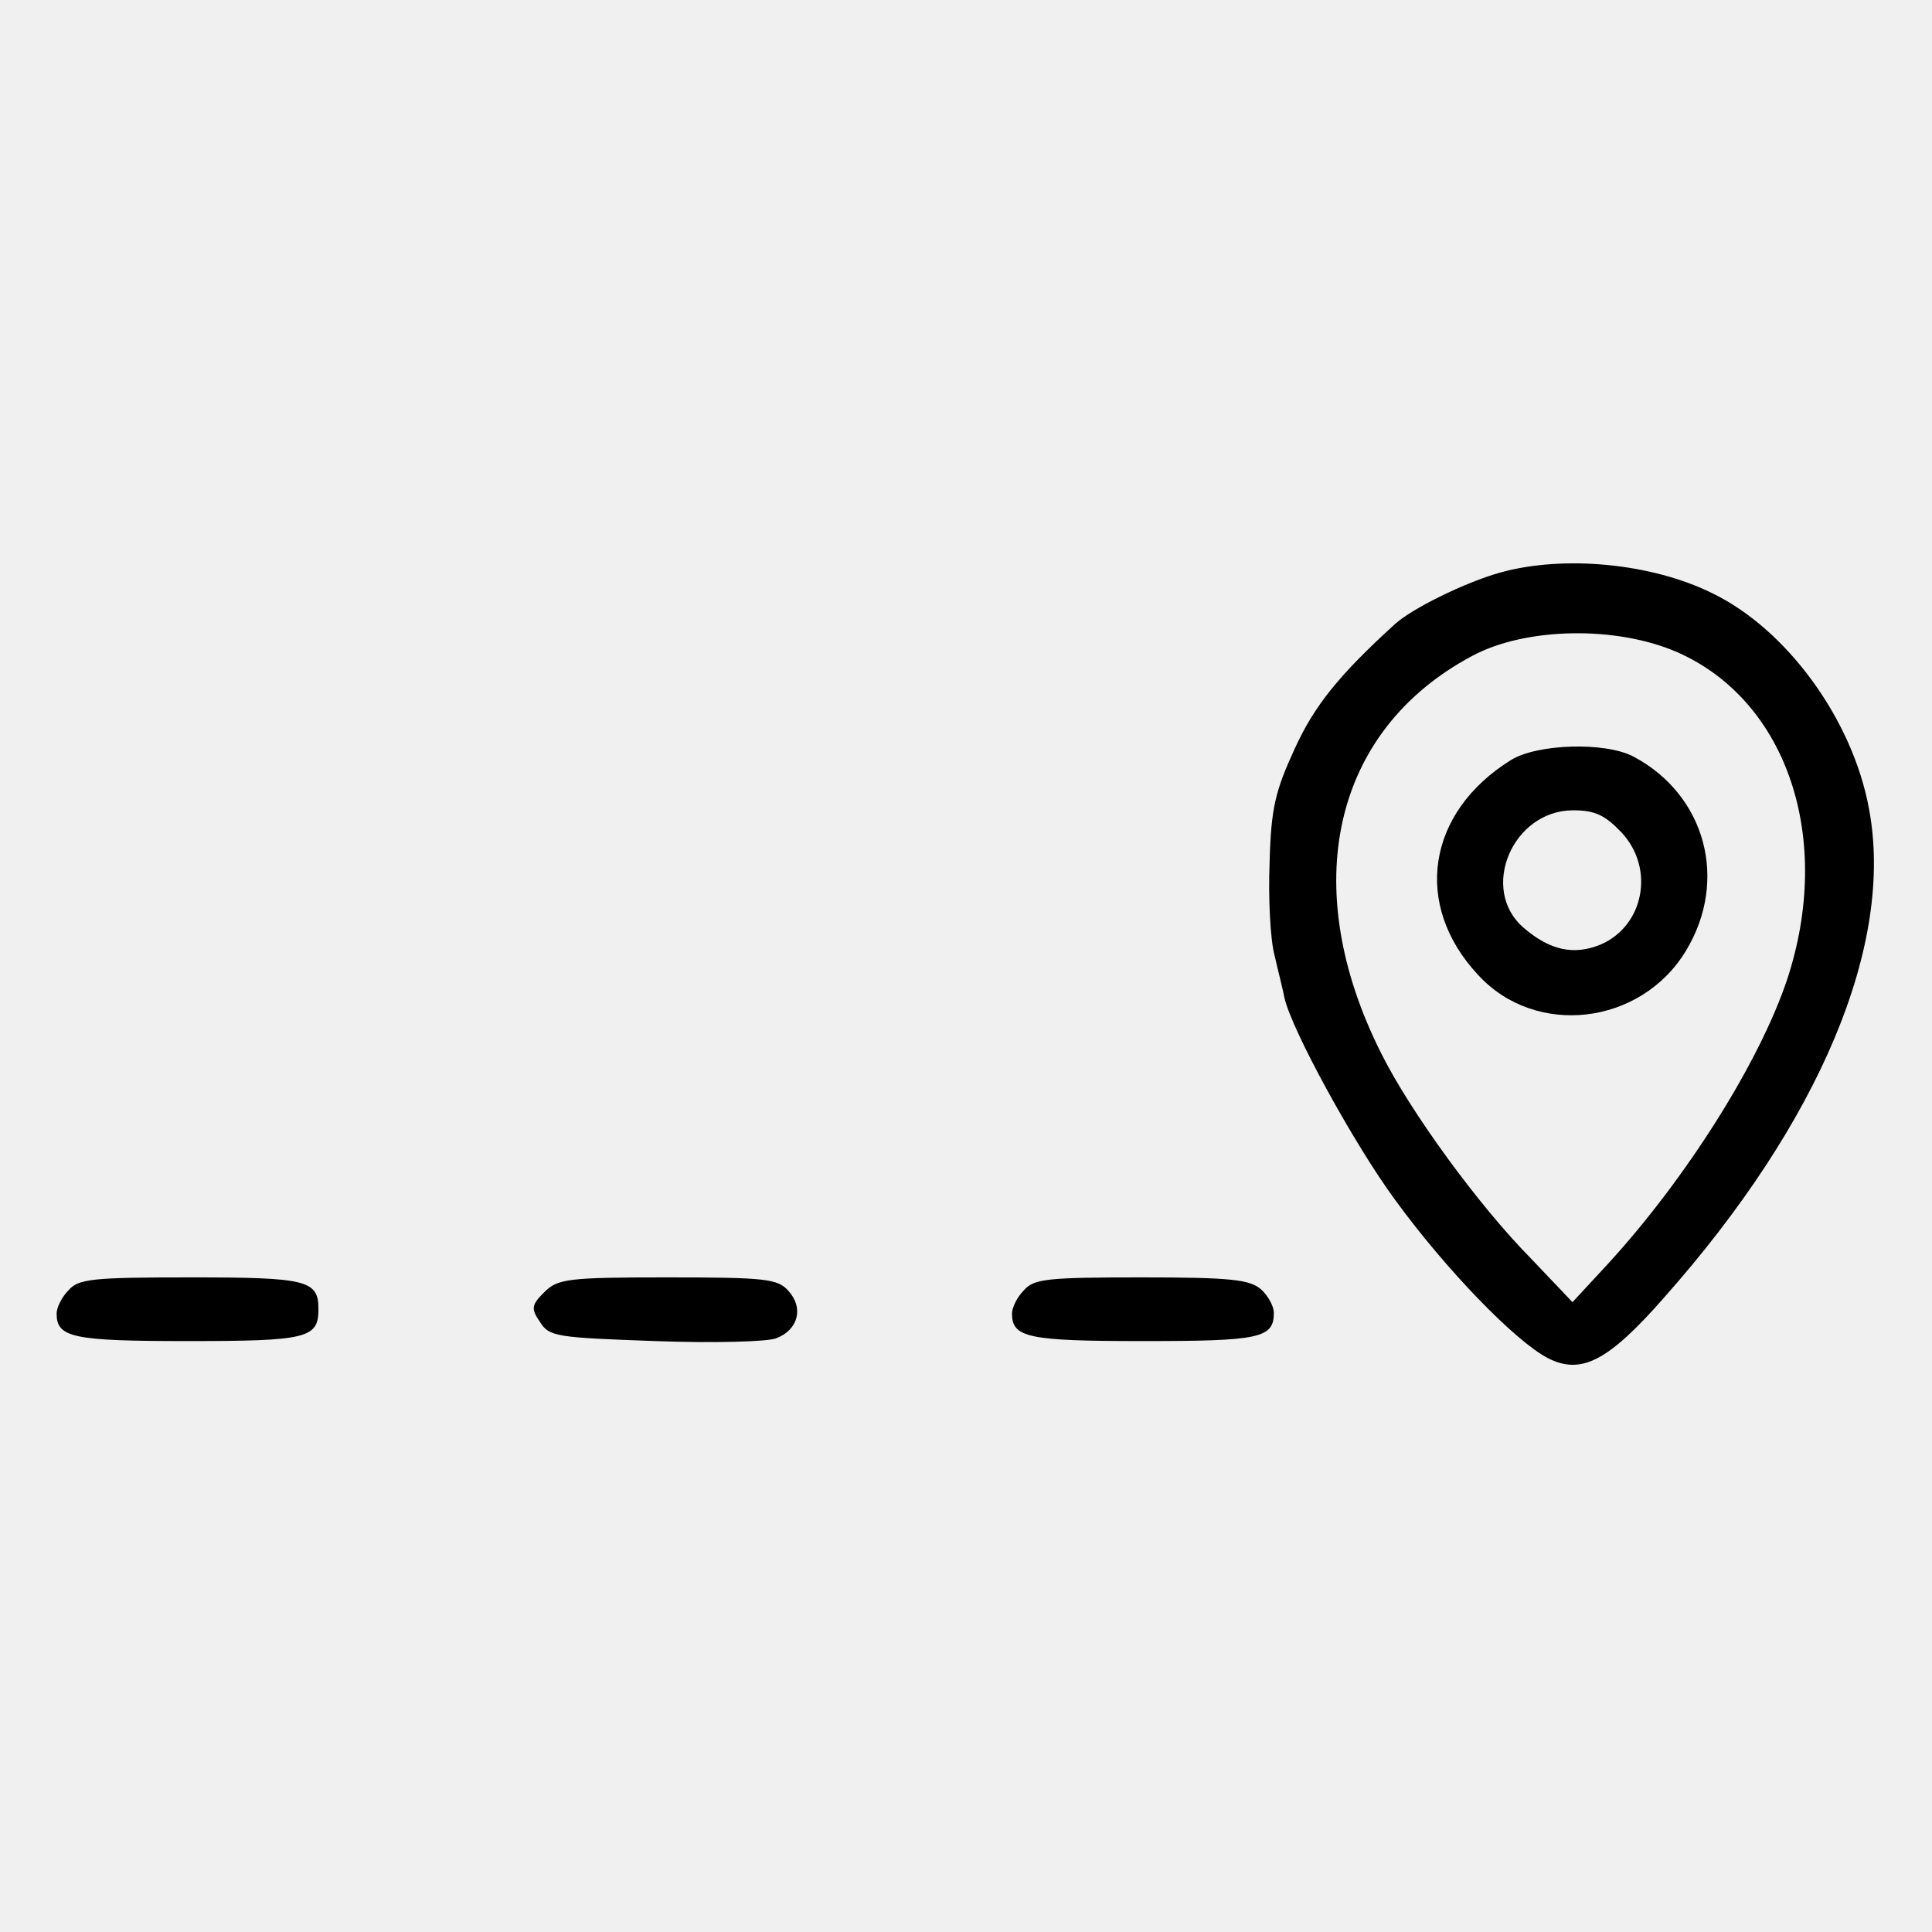
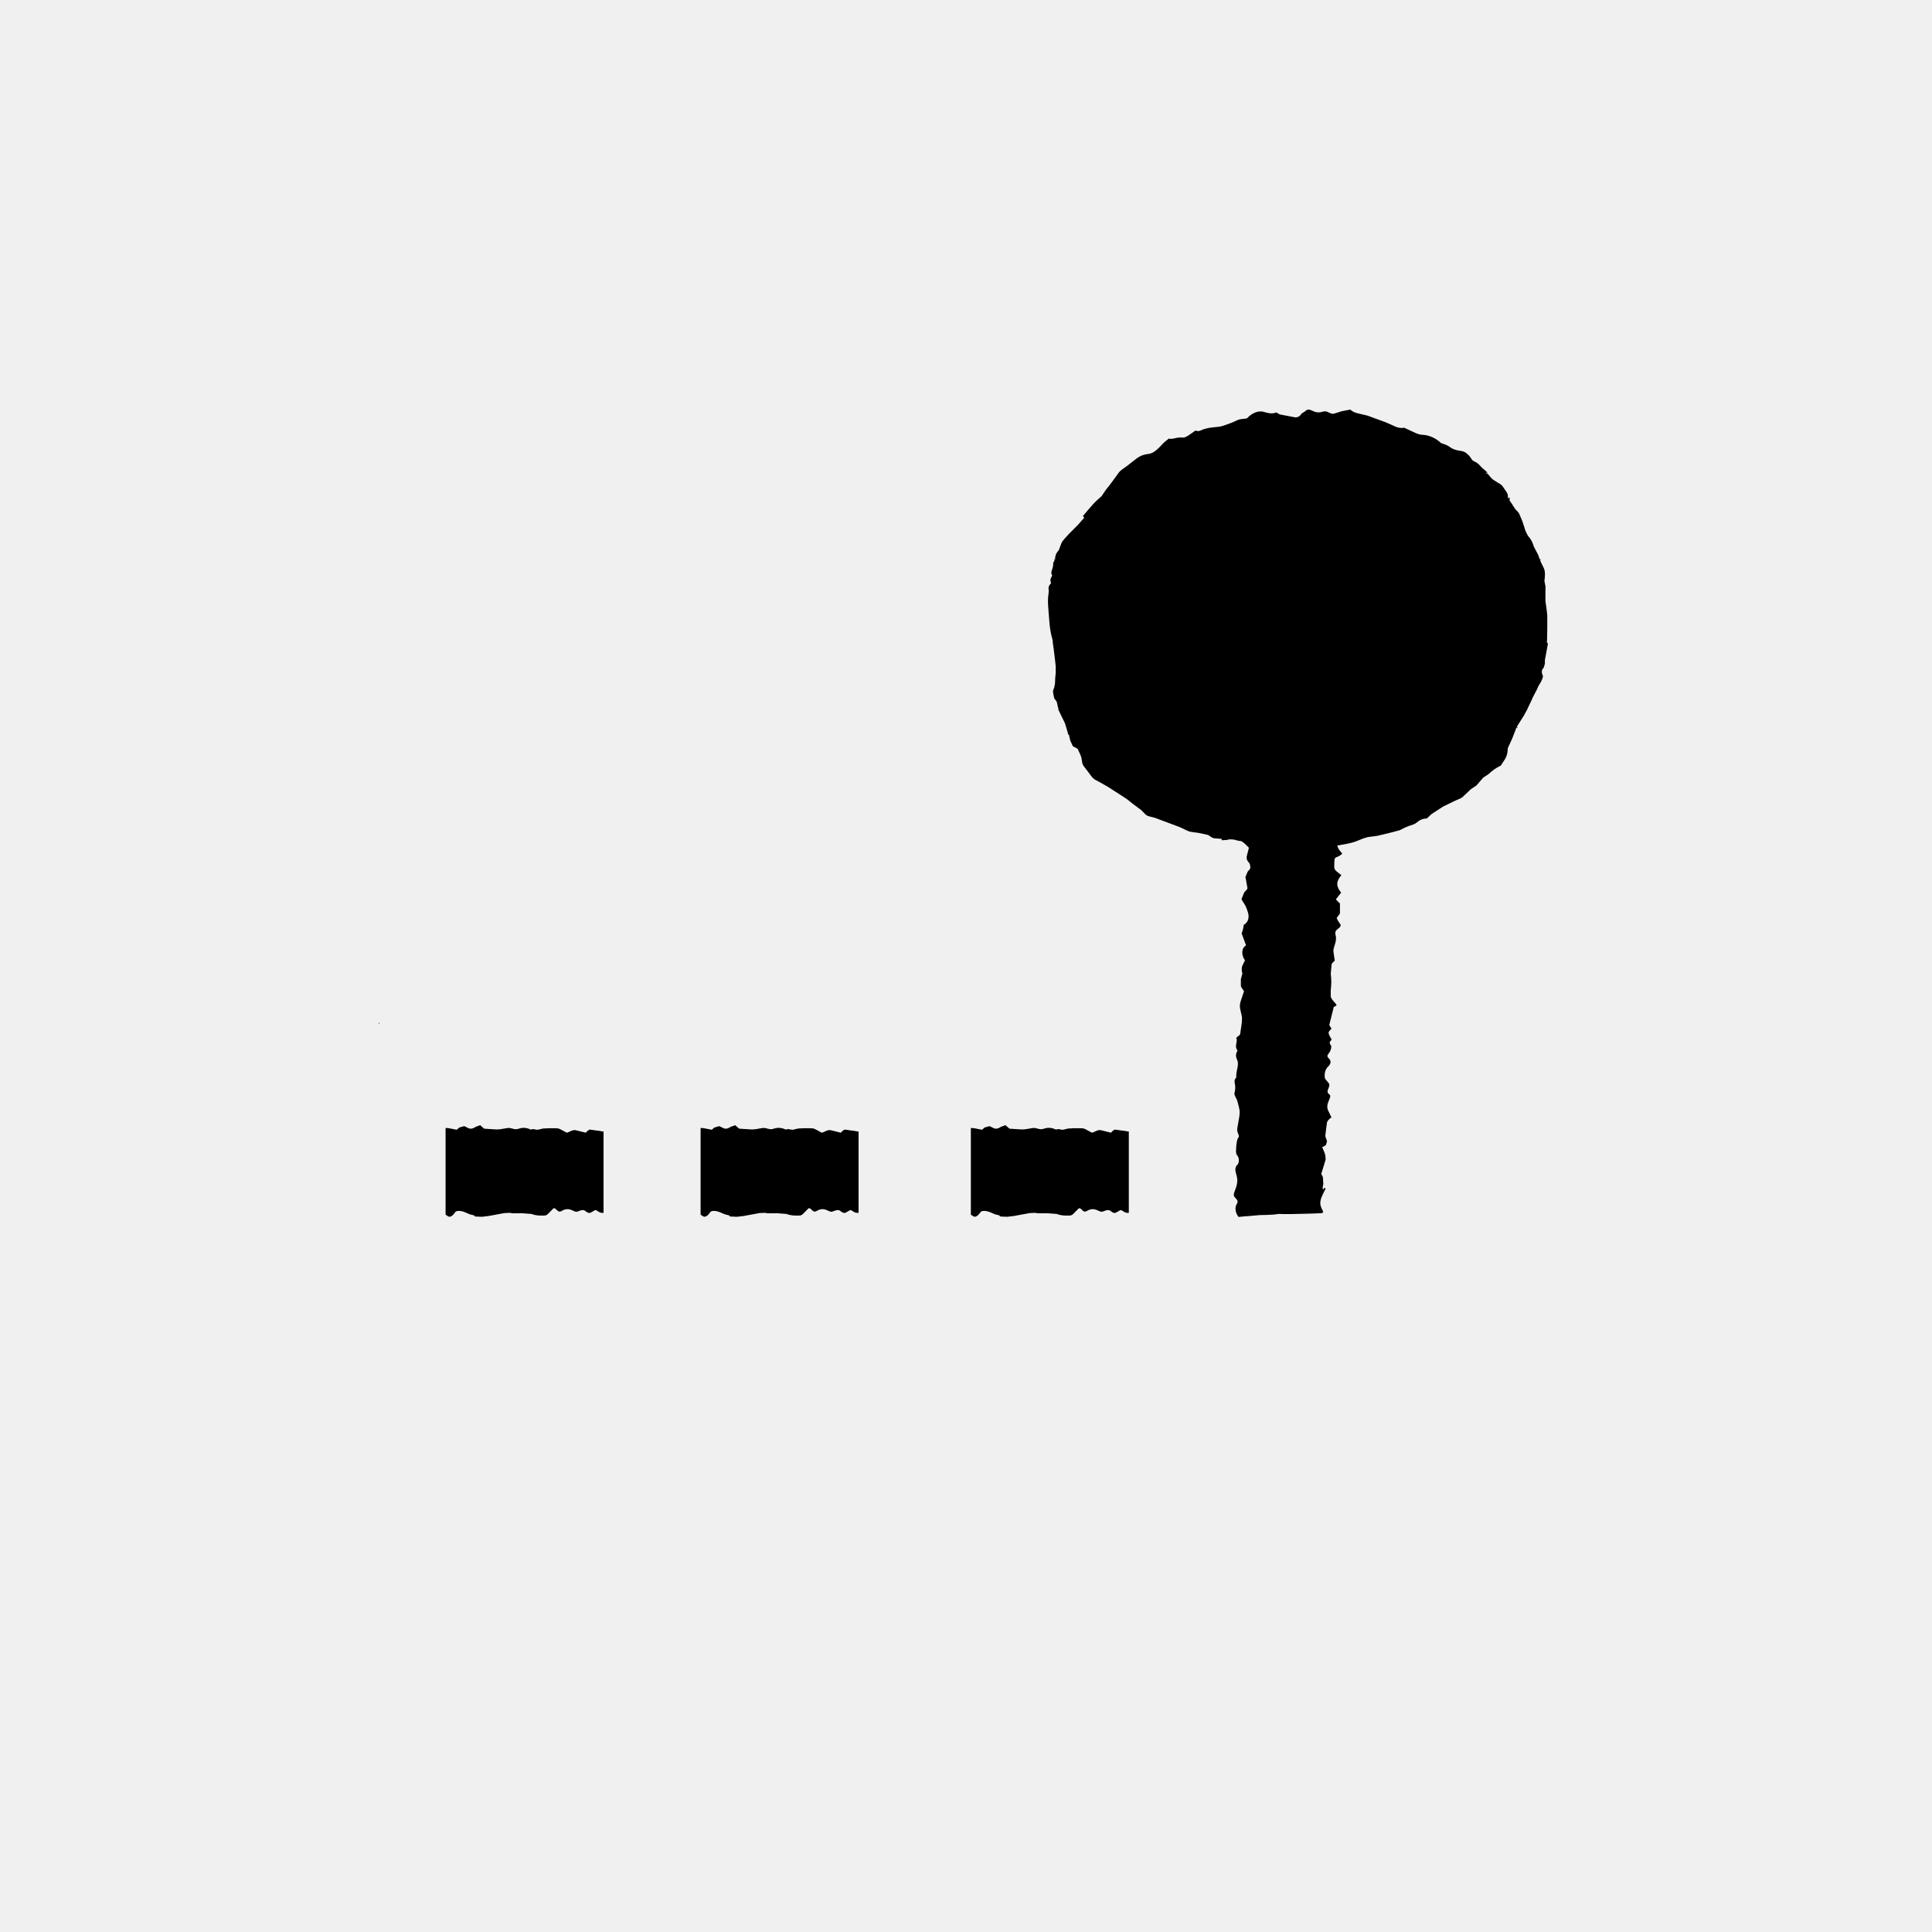
- <svg xmlns="http://www.w3.org/2000/svg" version="1.0" width="500pt" height="500pt" viewBox="123 182 273 130" preserveAspectRatio="xMidYMid meet">
-   <g transform="translate(0,500) scale(0.1,-0.1)" fill="#000000" stroke="none">
-     <path d="M3350 3086 c-50 -14 -125 -51 -149 -73 -78 -71 -114 -115 -142 -177 -27 -59 -33 -83 -35 -160 -2 -50 1 -109 7 -131 5 -22 12 -49 14 -60 10 -45 98 -206 156 -285 72 -99 170 -200 216 -224 47 -24 85 -5 164 85 221 249 326 500 290 691 -23 126 -116 254 -222 305 -85 42 -209 54 -299 29z m251 -113 c155 -69 220 -264 154 -463 -39 -116 -142 -280 -253 -401 l-50 -54 -59 62 c-74 75 -170 207 -211 289 -119 236 -69 457 128 562 76 41 205 43 291 5z" />
-     <path d="M3365 2821 c-119 -74 -139 -205 -46 -304 81 -88 229 -71 293 34 61 100 28 221 -74 275 -40 21 -136 18 -173 -5z m156 -102 c48 -51 32 -133 -30 -159 -37 -15 -71 -8 -108 24 -63 54 -16 166 70 166 31 0 45 -7 68 -31z" />
-     <path d="M1327 2072 c-10 -10 -17 -25 -17 -33 0 -34 22 -39 185 -39 169 0 185 4 185 45 0 41 -16 45 -180 45 -139 0 -159 -2 -173 -18z" />
-     <path d="M1999 2069 c-18 -18 -19 -23 -6 -42 13 -21 24 -22 163 -27 82 -3 159 -1 171 4 31 12 39 43 17 67 -15 17 -32 19 -171 19 -141 0 -155 -2 -174 -21z" />
-     <path d="M2677 2072 c-10 -10 -17 -25 -17 -33 0 -34 22 -39 185 -39 165 0 185 4 185 40 0 9 -8 24 -18 33 -16 14 -43 17 -169 17 -133 0 -152 -2 -166 -18z" />
+ <svg xmlns="http://www.w3.org/2000/svg" width="250" height="250" viewBox="0 0 250 250" fill="none">
+   <g clip-path="url(#clip0_137_2509)">
+     <path d="M49.063 132.346L49 132.41L49.064 132.473L49.127 132.41L49.063 132.346Z" fill="black" />
+     <path d="M200.188 82.962L200.218 81.242V79.602L200.118 78.772L199.978 77.761V76.701L199.988 75.891L199.848 75.172C199.908 74.652 199.998 73.981 199.758 73.492L199.318 72.591L199.348 72.371C199.348 72.371 199.238 72.341 199.208 72.341C199.188 72.231 199.098 71.912 199.038 71.792L198.488 70.751C198.328 70.192 198.098 69.742 197.728 69.352L197.528 68.972L197.368 68.612L197.148 67.912L196.958 67.352L196.568 66.451C196.488 66.272 196.178 66.001 196.058 65.862L195.838 65.492C195.708 65.531 195.768 65.421 195.768 65.382L195.338 64.761V64.621L195.358 64.481C195.358 64.431 195.388 64.391 195.358 64.401L195.118 64.472C195.158 64.291 195.118 63.922 194.988 63.742L194.668 63.261C194.558 63.102 194.368 62.791 194.218 62.702L193.238 62.092C193.168 62.041 193.018 61.901 192.958 61.842L192.488 61.282C192.188 61.232 192.178 61.191 192.488 61.151L192.028 60.742L191.858 60.611L191.358 60.092C191.188 59.911 190.808 59.712 190.548 59.581C190.228 59.081 189.748 58.441 189.108 58.361C188.488 58.282 188.018 58.162 187.518 57.782C187.258 57.592 186.808 57.441 186.488 57.342C185.758 56.681 184.968 56.301 183.968 56.252C183.508 56.231 183.058 55.972 182.628 55.782L181.718 55.352C181.288 55.411 180.958 55.371 180.588 55.212L179.328 54.651L177.848 54.111L176.958 53.782L175.768 53.502C175.348 53.401 175.088 53.322 174.728 53.002L173.658 53.202L172.668 53.511C172.098 53.691 171.828 53.051 171.148 53.272C169.878 53.681 169.568 52.532 168.868 53.231L168.398 53.532C168.258 53.842 167.888 54.062 167.518 53.992L165.588 53.621L165.158 53.371C164.558 53.602 164.088 53.452 163.508 53.292C162.718 53.072 161.878 53.562 161.348 54.142L160.548 54.242C160.158 54.291 159.648 54.611 159.298 54.731L158.248 55.102C157.588 55.331 156.778 55.202 155.728 55.552C155.348 55.682 155.158 55.892 154.698 55.712L153.938 56.242C153.718 56.401 153.328 56.642 153.098 56.621C152.088 56.541 151.828 56.901 151.248 56.752L150.768 57.132C150.258 57.541 149.548 58.642 148.588 58.742C147.638 58.842 147.188 59.231 146.568 59.721L145.798 60.322C145.488 60.562 144.998 60.842 144.788 61.132L144.008 62.202L143.628 62.721L143.128 63.342L142.538 64.212L142.058 64.632C141.648 65.001 141.238 65.462 140.868 65.901L140.128 66.772L140.298 66.992L139.518 67.882L138.338 69.072L138.248 69.162C137.998 69.462 137.528 69.901 137.358 70.261L137.018 71.162L136.958 71.261C136.648 71.561 136.498 72.041 136.528 72.472L136.418 72.362C136.418 72.362 136.408 72.442 136.398 72.472L136.458 72.572L136.288 72.792C136.338 73.652 135.818 74.012 136.158 74.432L135.948 74.902C135.888 75.032 135.948 75.322 136.018 75.451C135.458 76.052 135.788 76.171 135.688 76.751C135.578 77.382 135.598 78.022 135.648 78.682L135.728 79.722L135.808 80.692L135.878 81.312L135.998 82.001L136.208 82.852L136.238 83.231L136.348 83.981L136.548 85.632L136.608 86.222V87.062L136.538 87.852C136.538 88.362 136.508 88.812 136.288 89.312C136.218 89.462 136.298 89.822 136.338 90.001L136.428 90.391C136.498 90.472 136.728 90.742 136.758 90.862L136.928 91.662C137.028 91.682 137.008 91.702 136.928 91.782L137.218 92.382L137.558 93.082L137.808 93.591L138.178 94.832L138.198 95.022L138.318 95.062L138.468 95.742L138.508 95.871L138.828 96.562L139.438 96.882L139.768 97.591C140.118 98.341 139.898 98.702 140.258 99.172L140.798 99.871C141.128 100.302 141.348 100.711 141.808 100.951L142.228 101.172L143.358 101.812L144.958 102.841L145.828 103.412L146.528 103.971L147.708 104.852L148.208 105.372C148.508 105.682 149.058 105.681 149.488 105.841L150.718 106.302L152.638 107.022C153.098 107.192 153.668 107.582 154.118 107.642L155.118 107.782L156.228 108.022C156.538 108.092 156.758 108.452 157.188 108.482L158.048 108.542C158.048 108.542 158.098 108.602 158.128 108.732L158.898 108.672L158.998 108.612C159.218 108.612 159.628 108.612 159.828 108.682C160.148 108.782 160.338 108.821 160.628 108.841L161.028 109.122L161.608 109.701L161.348 110.721C161.258 111.071 161.348 111.352 161.618 111.632C161.778 111.792 161.858 112.322 161.718 112.492C161.668 112.562 161.488 112.712 161.458 112.772L161.158 113.471L161.418 114.902C161.448 115.092 161.068 115.352 160.998 115.492L160.648 116.341C160.698 116.481 160.868 116.751 160.998 116.941C161.228 117.261 161.328 117.602 161.458 117.982C161.688 118.652 161.568 119.322 160.938 119.682C160.898 120.052 160.818 120.402 160.668 120.782L160.948 121.542L161.238 122.331C160.608 122.701 160.618 123.602 161.098 124.272L160.798 124.882C160.638 125.192 160.648 125.592 160.768 125.982L160.568 126.701V127.552C160.578 127.742 160.858 128.092 160.978 128.252L160.568 129.482C160.448 129.842 160.398 130.182 160.478 130.552L160.708 131.581C160.728 131.751 160.708 132.151 160.688 132.331L160.538 133.382C160.508 133.582 160.498 133.852 160.408 133.932L159.978 134.272C160.198 134.912 159.668 135.321 160.138 135.961C159.878 136.361 159.878 136.702 160.098 137.182C160.388 137.792 159.888 138.652 159.978 139.422C159.438 140.002 160.078 140.241 159.738 141.451C159.668 141.711 160.038 142.191 160.108 142.461L160.318 143.262C160.448 143.752 160.428 144.172 160.338 144.662L160.108 145.982C159.988 146.682 160.568 146.892 160.148 147.352C160.058 147.612 159.988 148.041 159.968 148.321L159.938 148.992C159.938 149.092 159.978 149.392 160.068 149.482C160.358 149.772 160.438 150.491 160.028 150.821C159.878 150.941 159.828 151.362 159.868 151.532L160.078 152.402C160.148 152.702 160.078 153.271 159.968 153.581L159.688 154.382C159.448 155.072 160.448 155.122 160.048 155.772C159.728 156.292 159.878 157.001 160.268 157.471L161.078 157.392L161.678 157.352L162.988 157.232L163.918 157.211L164.848 157.162L165.508 157.081L166.218 157.102H166.898L169.208 157.052L170.058 157.022L171.088 156.982L171.228 156.812L170.968 156.252C170.688 155.642 170.938 155.021 171.208 154.471L171.538 153.792L171.358 153.682C171.298 153.982 171.208 153.941 171.138 153.721L171.238 153.201L171.188 152.362C171.188 152.272 171.018 152.002 170.968 151.912L171.238 151.032L171.528 150.081C171.558 149.871 171.488 149.362 171.398 149.162L171.088 148.432C171.278 148.362 171.558 148.232 171.598 148.102L171.718 147.672L171.488 147.012L171.618 145.961L171.708 145.282C171.738 145.052 171.968 144.811 172.288 144.591L171.868 143.711C171.408 142.751 172.488 141.952 172.008 141.612C171.388 141.162 172.308 140.612 171.918 140.142L171.458 139.571C171.328 139.011 171.458 138.362 171.888 137.982C172.178 137.722 172.278 137.332 172.018 137.042C171.918 136.932 171.788 136.781 171.768 136.691C171.708 136.401 172.278 136.162 172.268 135.362C172.108 135.142 172.008 134.902 172.098 134.792C172.178 134.702 172.338 134.541 172.298 134.471L172.118 134.182C172.048 134.062 171.918 133.762 171.918 133.622C171.918 133.482 172.108 133.312 172.298 133.112L172.008 132.642L172.198 131.872L172.588 130.302L172.908 130.132C173.148 130.002 172.188 129.382 172.198 128.892V128.112C172.288 127.402 172.298 126.722 172.198 126.002L172.308 124.802C172.318 124.662 172.578 124.422 172.718 124.302L172.548 123.152C172.468 122.592 173.058 121.832 172.828 121.032C172.578 120.152 173.498 120.252 173.478 119.662C173.278 119.392 173.048 119.022 172.968 118.792L173.388 118.201V116.912L172.858 116.382L173.538 115.512C172.878 114.642 172.868 114.102 173.568 113.242L172.938 112.742C172.718 112.572 172.638 112.362 172.648 112.052L172.678 111.302C172.698 110.782 173.168 111.021 173.688 110.451C173.288 110.001 173.148 109.802 173.038 109.412C173.978 109.232 174.738 109.161 175.538 108.841L176.418 108.492L176.988 108.321L178.248 108.152L180.078 107.711L181.148 107.422C181.728 107.112 182.178 106.901 182.838 106.701C183.438 106.521 183.648 105.902 184.618 105.922L185.238 105.341L186.748 104.362L188.338 103.591C188.588 103.471 189.058 103.322 189.228 103.162L190.328 102.122L191.048 101.642L191.928 100.622L192.588 100.191C193.108 99.712 193.558 99.372 194.208 99.062L194.708 98.292C195.008 97.832 195.098 97.332 195.108 96.812L195.158 96.712L195.698 95.522L196.238 94.121L196.298 94.201L196.368 94.141L196.288 94.022L197.198 92.582L197.448 92.112C197.398 92.181 197.448 92.102 197.518 92.011L197.738 91.542L198.188 90.602L198.348 90.231L198.888 89.192L199.088 88.742C199.308 88.412 199.648 87.862 199.658 87.481C199.478 87.061 199.418 86.722 199.758 86.391L199.908 85.891V85.412L200.038 84.731L200.298 83.302L200.128 83.001L200.188 82.962Z" fill="black" />
+     <path d="M195.798 65.382L195.868 65.492C195.868 65.492 195.838 65.391 195.798 65.382Z" fill="black" />
+     <path d="M145.288 146.312L144.328 146.172C144.178 146.152 143.928 146.361 143.768 146.571L142.428 146.241C142.008 146.141 141.428 146.642 141.258 146.552L140.478 146.131C140.168 145.961 139.918 146.001 139.588 145.991H138.988L138.228 146.031L137.588 146.182C137.448 146.212 137.128 146.131 136.958 146.101L136.618 146.161C136.098 145.911 135.598 145.872 135.048 146.062C134.488 146.262 134.178 145.881 133.598 145.971L132.888 146.091C132.658 146.131 132.438 146.161 132.208 146.151L130.628 146.052L130.088 145.591C129.868 145.701 129.748 145.741 129.578 145.781C129.278 145.981 128.928 146.151 128.578 145.981L128.048 145.721L127.438 145.891C127.338 145.921 127.128 146.202 127.028 146.182L126.158 146.011C125.968 145.971 125.798 145.961 125.628 145.961V157.172C125.718 157.232 125.808 157.301 125.898 157.361C126.248 157.631 126.648 157.201 126.888 156.841C127.028 156.621 127.648 156.671 128.028 156.821L128.758 157.131L129.358 157.281C129.358 157.281 129.338 157.381 129.358 157.391L129.588 157.422L130.328 157.451L131.178 157.351L133.248 156.971L133.948 156.941L134.308 157.001H134.868L135.498 156.991L136.448 157.062C136.588 157.062 136.678 157.091 136.738 157.081C137.248 157.291 137.788 157.312 138.328 157.292C138.558 157.292 138.698 157.261 138.888 157.071L139.578 156.371C139.948 156.201 140.098 157.021 140.618 156.711C141.728 156.051 142.198 156.941 142.678 156.781C143.058 156.651 143.418 156.441 143.738 156.721C143.938 156.891 144.198 157.031 144.408 156.911L144.958 156.601C145.078 156.531 145.328 156.741 145.488 156.831C145.668 156.941 145.868 156.961 146.068 156.941V146.422H146.028L145.308 146.302L145.288 146.312Z" fill="black" />
+     <path d="M110.328 146.312L109.368 146.172C109.218 146.152 108.968 146.361 108.808 146.571L107.468 146.241C107.048 146.141 106.468 146.642 106.298 146.552L105.518 146.131C105.208 145.961 104.958 146.001 104.628 145.991H104.028L103.268 146.031L102.628 146.182C102.488 146.212 102.168 146.131 101.998 146.101L101.658 146.161C101.138 145.911 100.638 145.872 100.088 146.062C99.528 146.262 99.218 145.881 98.638 145.971L97.928 146.091C97.698 146.131 97.478 146.161 97.238 146.151L95.658 146.052L95.118 145.591C94.898 145.701 94.778 145.741 94.608 145.781C94.308 145.981 93.958 146.151 93.608 145.981L93.078 145.721L92.468 145.891C92.368 145.921 92.158 146.202 92.058 146.182L91.188 146.011C90.998 145.971 90.828 145.961 90.658 145.961V157.172C90.748 157.232 90.838 157.301 90.928 157.361C91.278 157.631 91.678 157.201 91.918 156.841C92.058 156.621 92.678 156.671 93.058 156.821L93.788 157.131L94.388 157.281C94.388 157.281 94.368 157.381 94.388 157.391L94.618 157.422L95.358 157.451L96.208 157.351L98.278 156.971L98.978 156.941L99.338 157.001H99.898L100.528 156.991L101.478 157.062C101.618 157.062 101.708 157.091 101.768 157.081C102.278 157.291 102.818 157.312 103.358 157.292C103.588 157.292 103.728 157.261 103.918 157.071L104.608 156.371C104.978 156.201 105.128 157.021 105.648 156.711C106.758 156.051 107.228 156.941 107.708 156.781C108.088 156.651 108.448 156.441 108.768 156.721C108.968 156.891 109.228 157.031 109.438 156.911L109.988 156.601C110.108 156.531 110.358 156.741 110.518 156.831C110.698 156.941 110.898 156.961 111.098 156.941V146.422H111.058L110.338 146.302L110.328 146.312Z" fill="black" />
+     <path d="M77.328 146.312L76.368 146.172C76.218 146.152 75.968 146.361 75.808 146.571L74.468 146.241C74.048 146.141 73.468 146.642 73.298 146.552L72.518 146.131C72.208 145.961 71.958 146.001 71.628 145.991H71.028L70.268 146.031L69.628 146.182C69.488 146.212 69.168 146.131 68.998 146.101L68.658 146.161C68.138 145.911 67.638 145.872 67.088 146.062C66.528 146.262 66.218 145.881 65.638 145.971L64.928 146.091C64.698 146.131 64.478 146.161 64.238 146.151L62.658 146.052L62.118 145.591C61.898 145.701 61.778 145.741 61.608 145.781C61.308 145.981 60.958 146.151 60.608 145.981L60.078 145.721L59.468 145.891C59.368 145.921 59.158 146.202 59.058 146.182L58.188 146.011C57.998 145.971 57.828 145.961 57.658 145.961V157.172C57.748 157.232 57.838 157.301 57.928 157.361C58.278 157.631 58.678 157.201 58.918 156.841C59.058 156.621 59.678 156.671 60.058 156.821L60.788 157.131L61.388 157.281C61.388 157.281 61.368 157.381 61.388 157.391L61.618 157.422L62.358 157.451L63.208 157.351L65.278 156.971L65.978 156.941L66.338 157.001H66.898L67.528 156.991L68.478 157.062C68.618 157.062 68.708 157.091 68.768 157.081C69.278 157.291 69.818 157.312 70.358 157.292C70.588 157.292 70.728 157.261 70.918 157.071L71.608 156.371C71.978 156.201 72.128 157.021 72.648 156.711C73.758 156.051 74.228 156.941 74.708 156.781C75.088 156.651 75.448 156.441 75.768 156.721C75.968 156.891 76.228 157.031 76.438 156.911L76.988 156.601C77.108 156.531 77.358 156.741 77.518 156.831C77.698 156.941 77.898 156.961 78.098 156.941V146.422H78.058L77.338 146.302L77.328 146.312Z" fill="black" />
  </g>
+   <defs>
+     <clipPath id="clip0_137_2509">
+       <rect width="250" height="250" fill="white" />
+     </clipPath>
+   </defs>
</svg>
